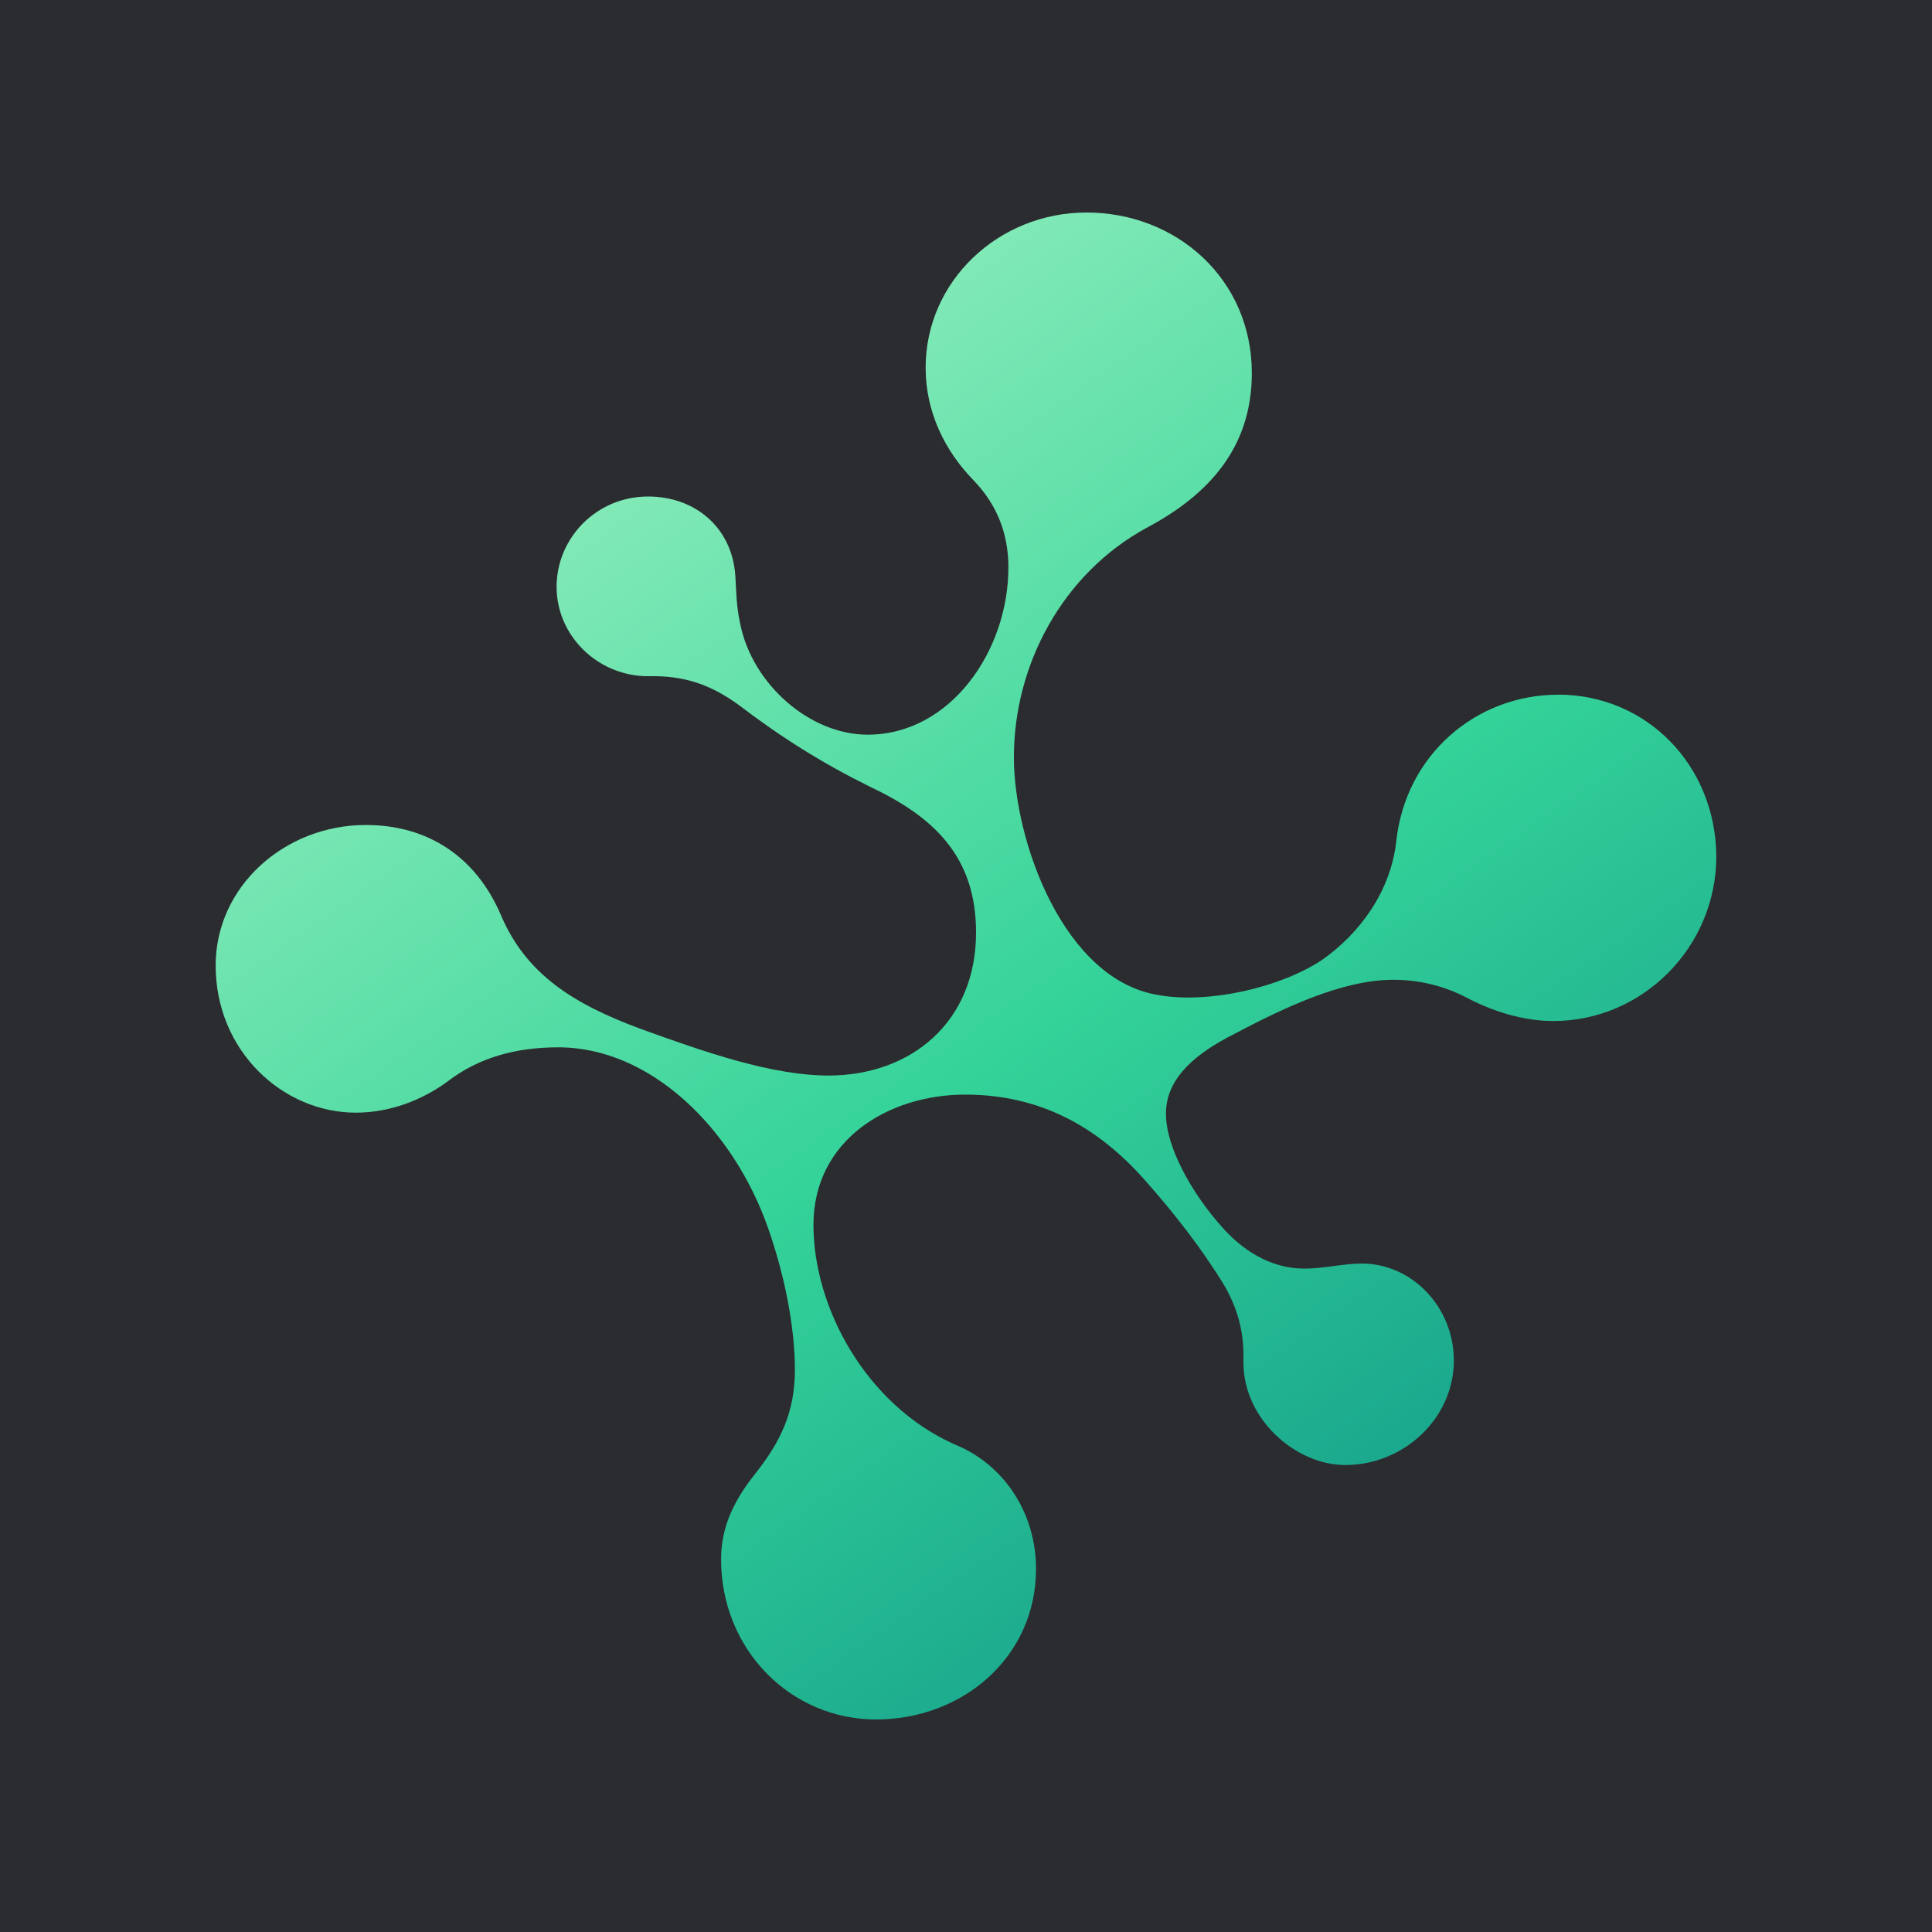
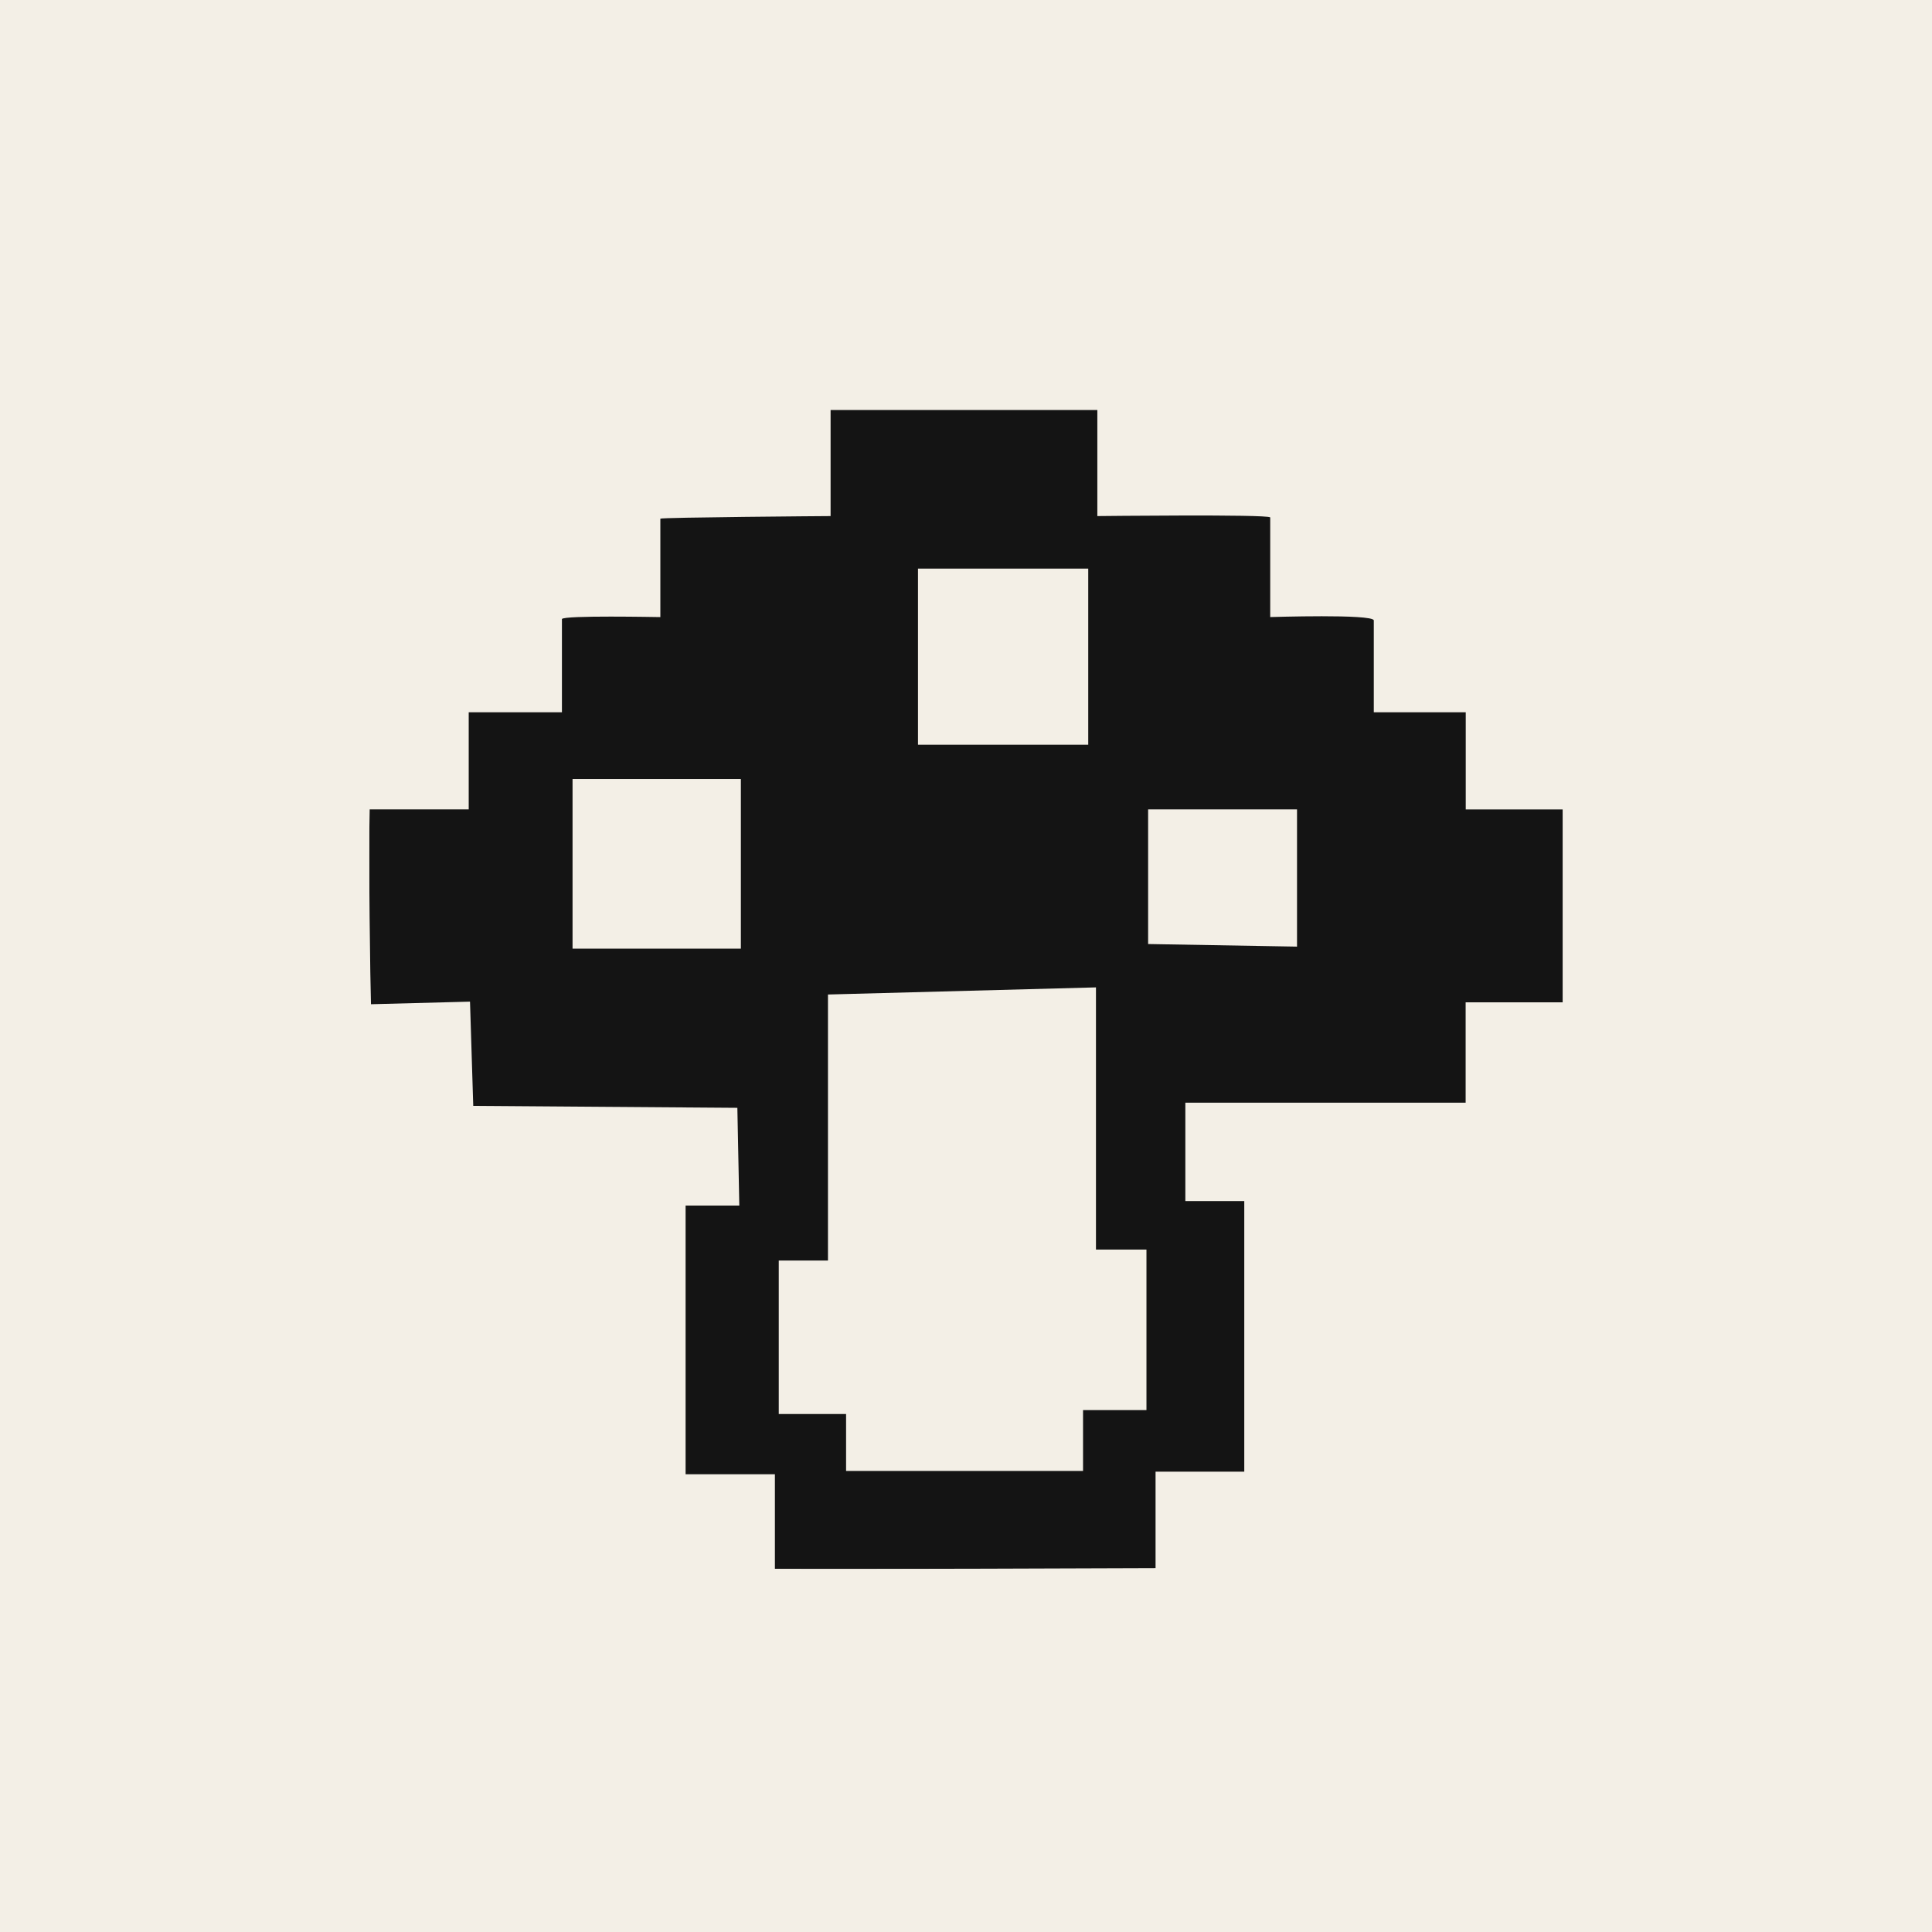
- <svg xmlns="http://www.w3.org/2000/svg" width="1024" height="1024" viewBox="0 0 1024 1024">
-   <defs>
-     <linearGradient id="g" x1="0.15" y1="0" x2="0.85" y2="1">
-       <stop offset="0" stop-color="#a6f4c5" />
-       <stop offset="0.55" stop-color="#34d399" />
-       <stop offset="1" stop-color="#0f9488" />
-     </linearGradient>
-   </defs>
-   <rect width="1024" height="1024" fill="#2a2c30" />
-   <g transform="translate(26.23 26.32) scale(0.94916)">
-     <path d="m842.4 360.2c-45.82 0-85.25 33.66-90.37 82.05-3.072 27.39-19.97 51.07-41.6 66.18-23.55 15.49-63.1 24.32-90.62 19.58-53.38-8.064-81.28-86.02-81.28-132.9 0-51.58 27.14-102.7 74.5-128.3 34.05-18.18 58.37-44.42 58.37-86.14 0-52.86-42.37-89.73-92.29-89.73-49.15 0-89.86 38.27-89.86 86.66 0 25.09 11.01 46.59 26.37 62.46 13.44 13.82 19.84 30.08 19.84 49.02 0 46.85-32.51 93.44-78.59 93.44-32.38 0-64.51-28.29-71.17-61.95-2.176-9.728-2.176-18.05-2.688-26.37-1.664-27.26-22.4-44.67-48.77-44.67-28.8 0-51.07 23.17-51.07 50.43 0 27.52 23.17 49.92 51.07 49.92 19.84-0.512 34.69 4.48 50.56 16 24.58 18.69 46.98 32.64 73.34 45.7 35.58 16.77 59.26 38.91 59.26 81.41 0 50.05-36.35 79.87-82.43 79.87-31.23 0-68.74-12.93-105-26.11-37.25-13.82-63.87-30.34-77.95-63.62-13.95-32.51-40.83-50.18-75.39-50.18-45.18 0-83.84 34.18-83.84 78.46 0 47.87 37.63 82.18 78.21 82.18 19.2 0 37.25-7.04 51.46-17.54 17.54-13.44 38.4-18.94 61.7-18.94 51.71 0 97.66 45.57 117.1 100.9 9.344 26.62 14.98 55.42 14.98 79.23s-8.192 40.19-21.76 57.47c-12.03 15.1-19.46 29.82-19.46 48.26 0 50.82 39.17 89.47 86.53 89.47 48.38 0 89.34-34.82 89.34-84.1 0-31.49-18.18-58.5-45.44-69.5-49.41-22.02-78.85-76.29-78.85-122.5 0-47.62 41.98-72.83 84.74-72.83 42.37 0 74.37 18.43 100.2 47.62 16.64 18.69 32.51 39.17 44.67 59.26 7.04 12.29 10.5 24.7 10.5 38.4v4.352c0 31.74 29.31 57.22 56.83 57.22 32.9 0 60.67-26.24 60.67-58.37 0-29.95-23.55-54.14-51.33-54.14-10.37 0-21.25 2.816-32.13 2.816-18.82 0-34.82-10.11-47.1-24.45-15.49-17.66-30.21-43.01-30.21-62.08 0-20.86 18.3-34.3 37.5-44.16 27.9-14.72 60.8-30.59 89.47-30.59 14.46 0 28.29 3.456 40.45 9.728 14.72 7.808 31.87 13.31 48.9 13.31 49.92 0 91.01-41.34 91.01-92.03-0.384-50.43-38.53-90.24-88.45-90.24z" fill="url(#g)" />
+ <svg xmlns="http://www.w3.org/2000/svg" viewBox="0 0 1024 1024">
+   <rect width="1024" height="1024" fill="#f3efe6" />
+   <g transform="translate(195.7 217.2) scale(2.6807) translate(-333.7 -392.8)">
+     <mask id="m" maskUnits="userSpaceOnUse" x="333.7" y="392.8" width="236.0" height="229.2">
+       <rect x="333.7" y="392.8" width="236.0" height="229.2" fill="#fff" />
+       <path d="m442.2 424.2h33.66v34.82h-33.66v-34.82z" fill="#000" />
+       <path d="m373.9 465.8h33.28v33.54h-33.28v-33.54z" fill="#000" />
+       <path d="m487.7 471.8h29.44v27.14l-29.44-0.512v-26.62z" fill="#000" />
+       <path d="m424.4 508.4v52.61h-9.728v30.34h13.31v11.26h46.85v-12.03h12.54v-31.74h-9.984v-51.84l-52.99 1.408z" fill="#000" />
+     </mask>
+     <g mask="url(#m)" fill="#141414">
+       <path d="m550.5 471.8v-19.2h-18.18v-18.18c-0.384-1.28-20.22-0.64-20.48-0.64v-19.71c-0.768-0.64-33.79-0.256-34.18-0.256v-20.99h-52.74v20.99c-0.896 0-33.54 0.256-33.66 0.512v19.46c-0.64 0-19.07-0.384-19.46 0.384v18.43h-18.43v19.2h-19.58c-0.256 9.216 0.128 34.82 0.256 38.53l19.58-0.512 0.64 20.61 52.22 0.384 0.384 19.33h-10.62v53.12h17.66v18.69c10.62 0.128 74.5-0.128 75.26-0.128v-19.07h17.54v-53.5h-11.65v-19.46h55.42v-19.84h19.2v-38.14h-19.2z" />
+     </g>
  </g>
</svg>
